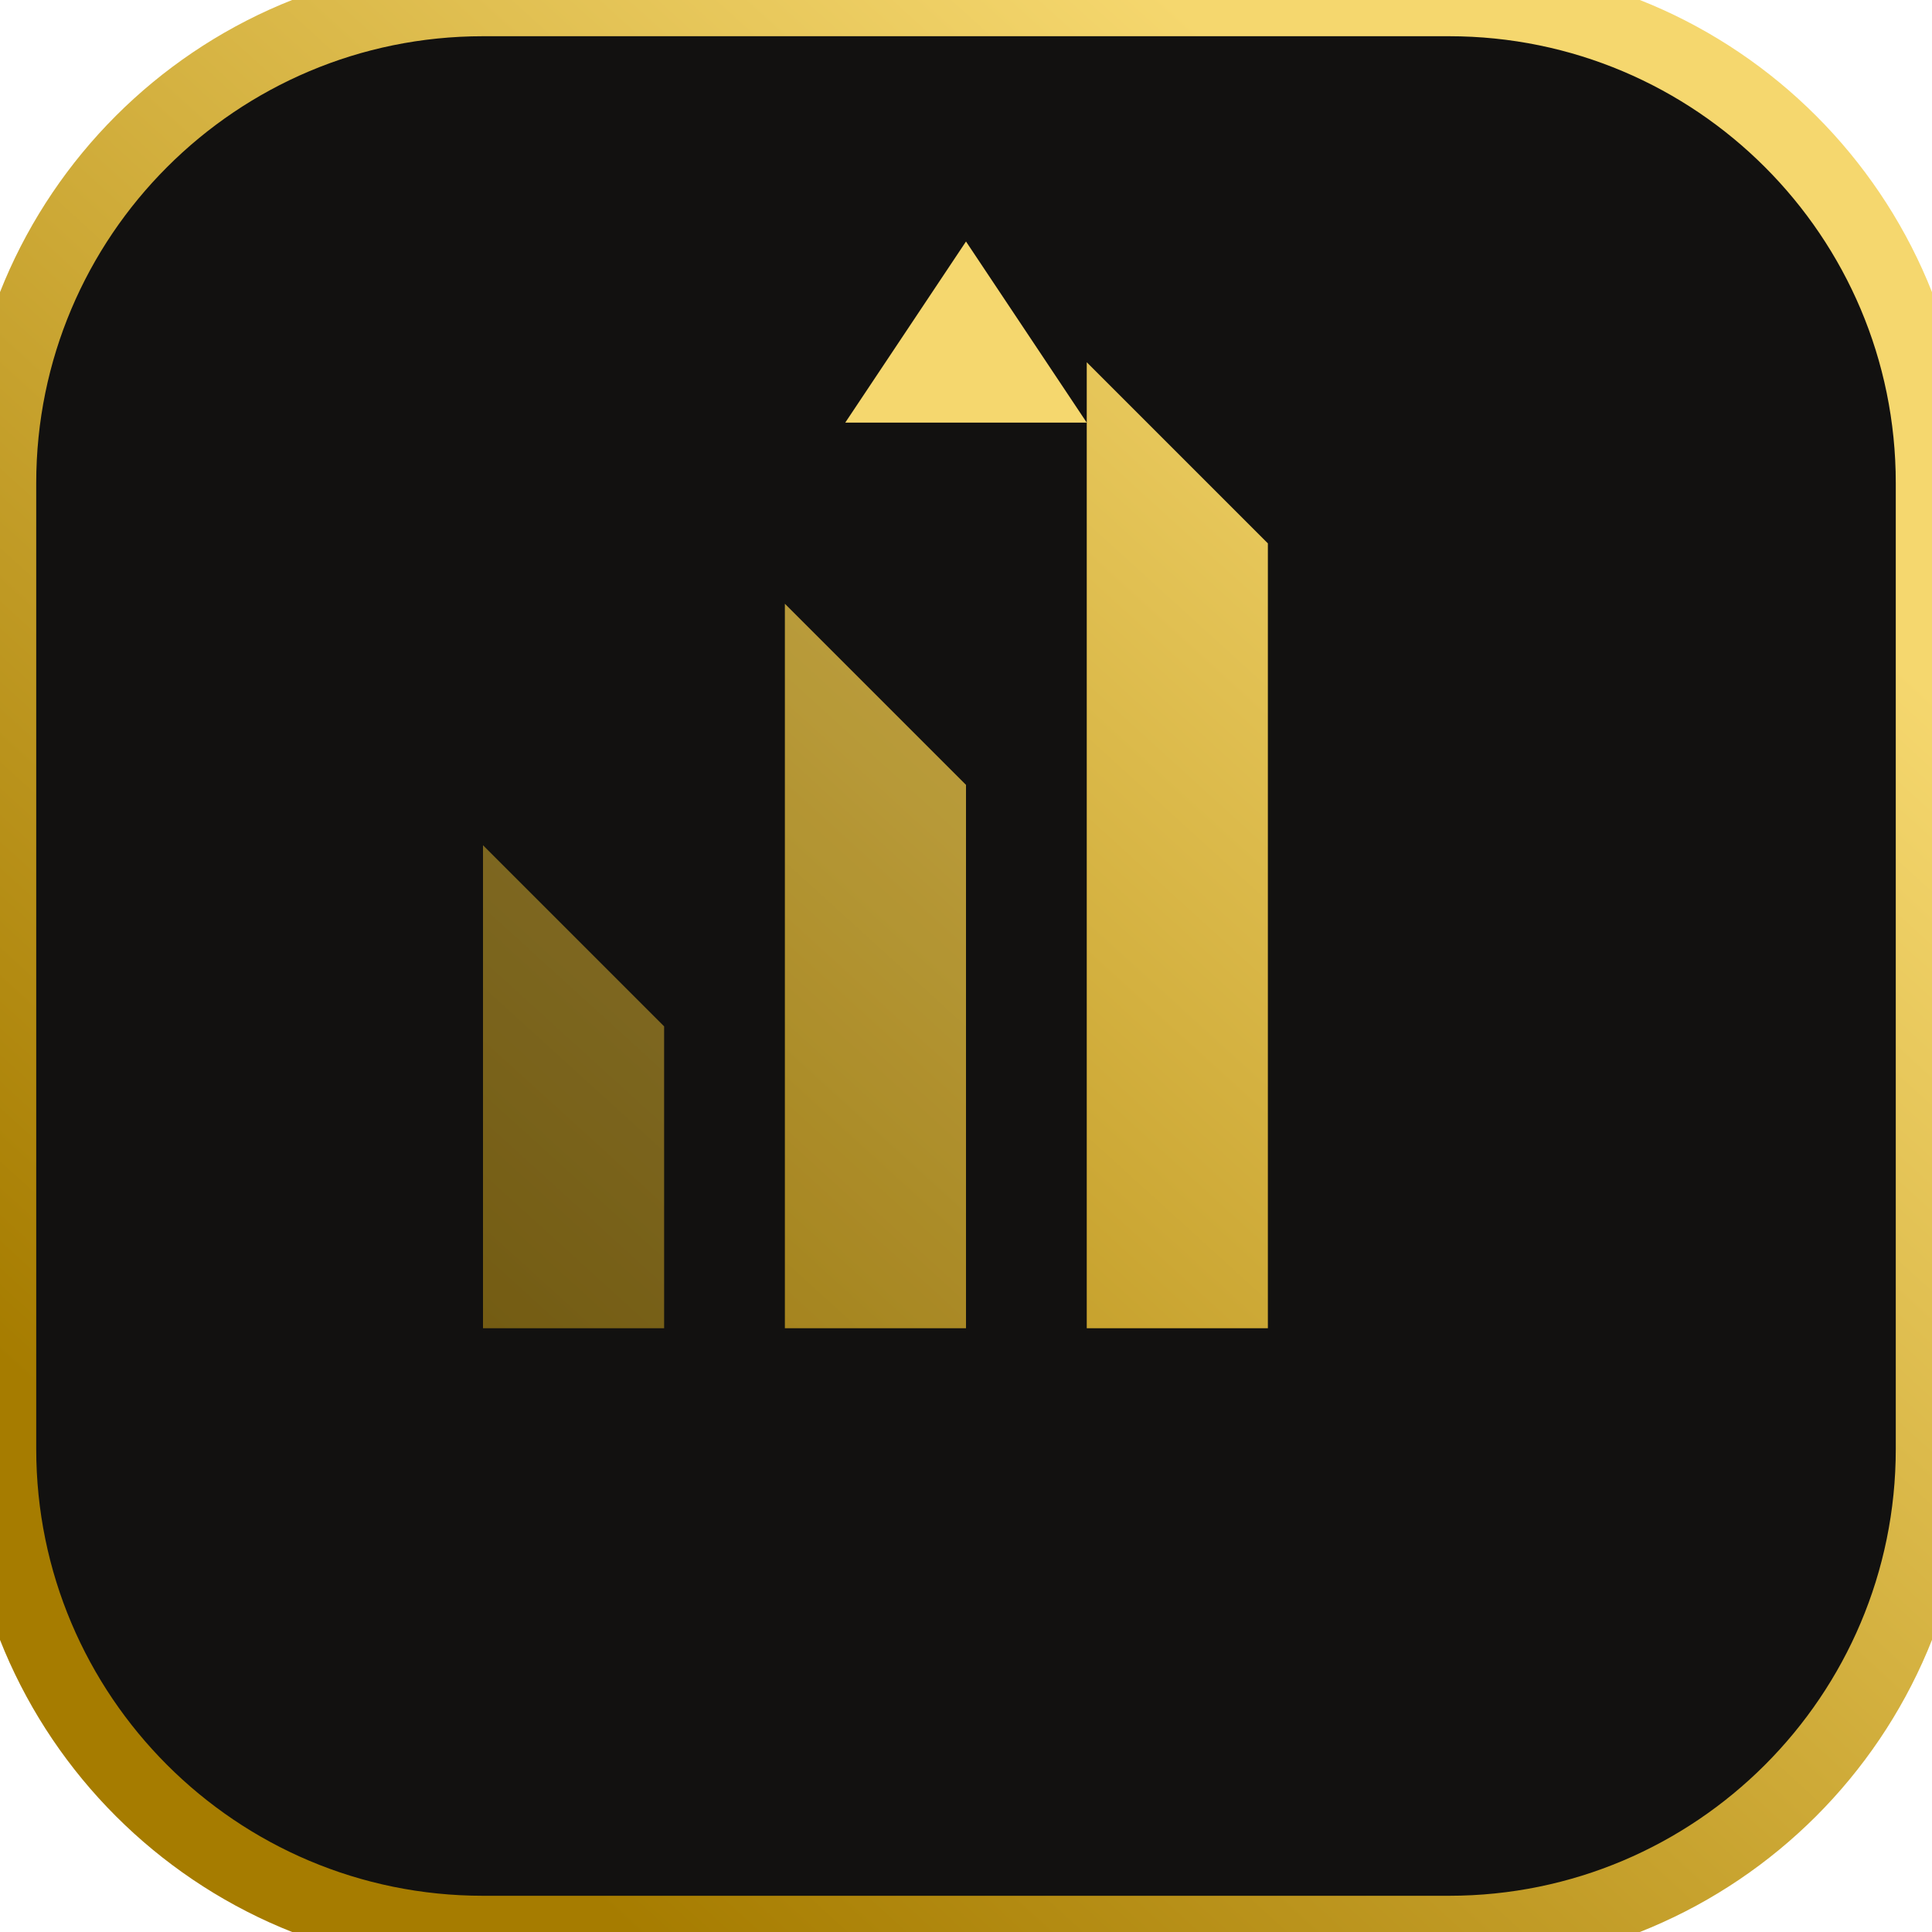
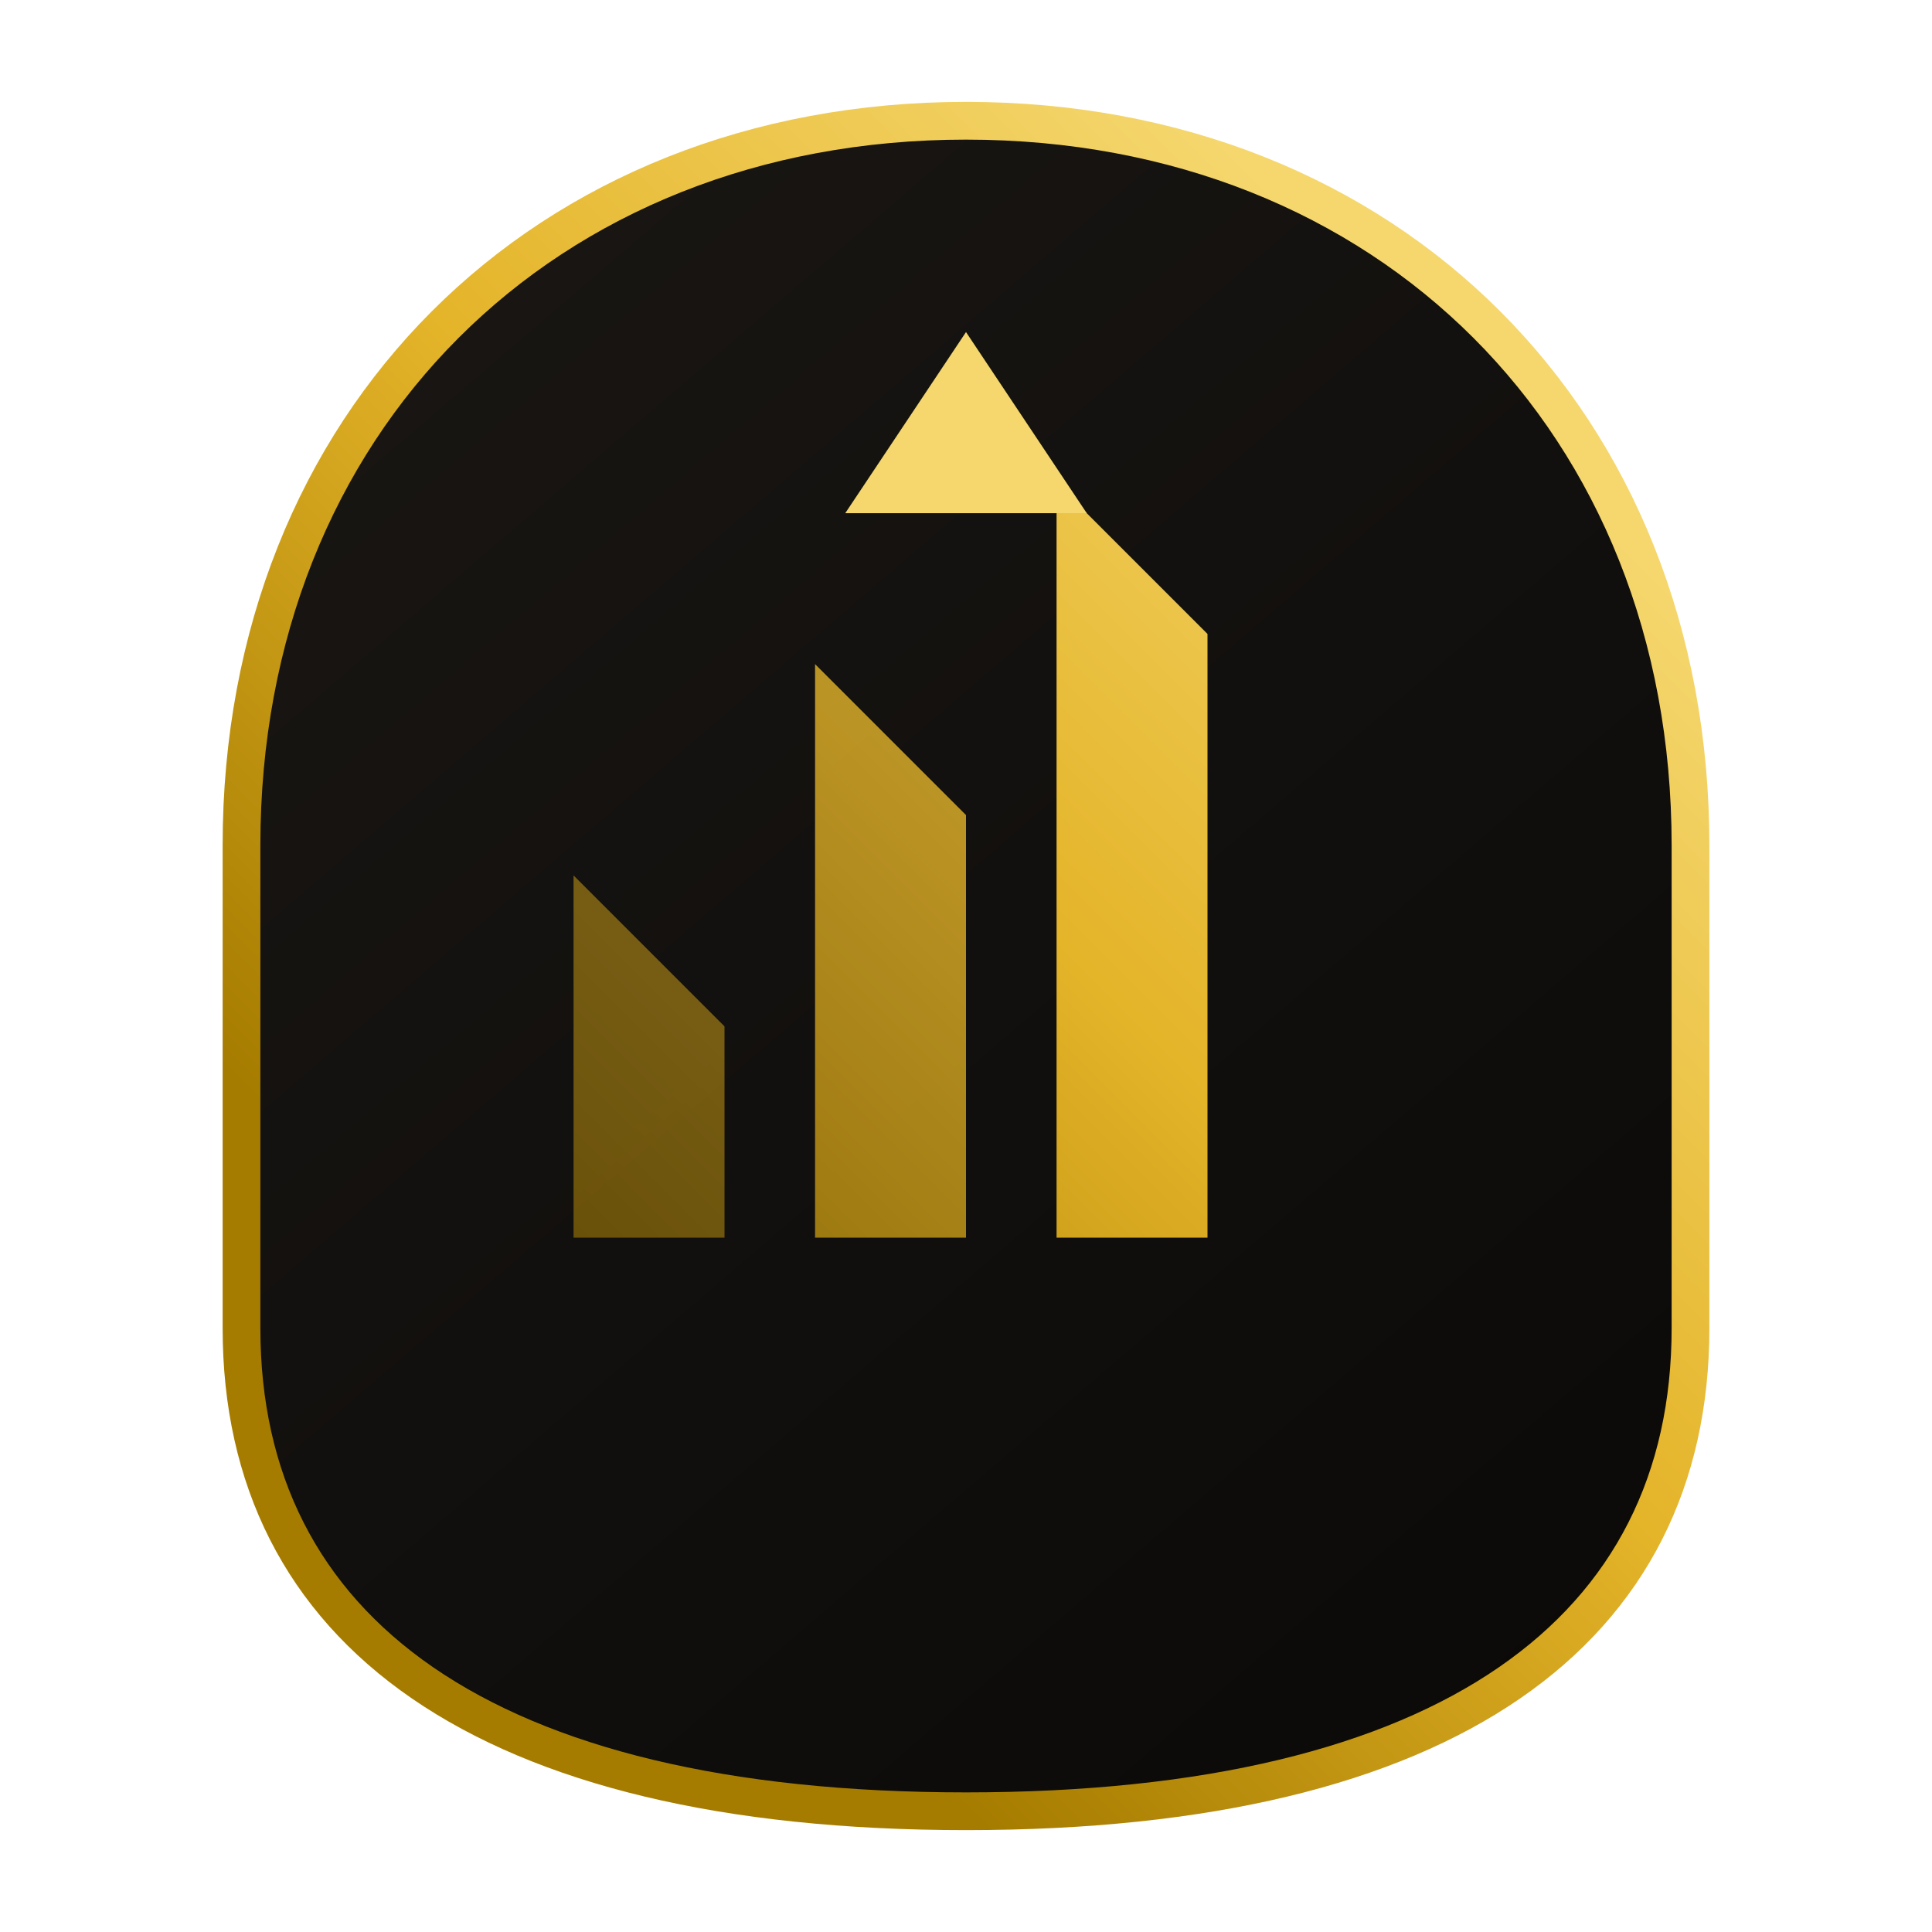
- <svg xmlns="http://www.w3.org/2000/svg" viewBox="0 0 32 32" fill="none" role="img" aria-label="Birr Tera">
+ <svg xmlns="http://www.w3.org/2000/svg" viewBox="0 0 128 128" fill="none" role="img" aria-label="Birr Tera">
  <defs>
-     <linearGradient id="g" x1="6" y1="28" x2="26" y2="6" gradientUnits="userSpaceOnUse">
+     <linearGradient id="bg" x1="16" y1="8" x2="112" y2="120" gradientUnits="userSpaceOnUse">
+       <stop stop-color="#1a1714" />
+       <stop offset="1" stop-color="#0a0908" />
+     </linearGradient>
+     <linearGradient id="gold" x1="32" y1="88" x2="96" y2="24" gradientUnits="userSpaceOnUse">
      <stop stop-color="#a67c00" />
+       <stop offset="0.5" stop-color="#e4b429" />
      <stop offset="1" stop-color="#f5d76e" />
    </linearGradient>
  </defs>
-   <rect width="32" height="32" rx="8" fill="#121110" />
-   <rect width="32" height="32" rx="8" stroke="url(#g)" stroke-width="1.2" />
-   <path d="M8 22V14L11 17V22H8Z" fill="url(#g)" opacity="0.6" />
-   <path d="M13 22V10L16 13V22H13Z" fill="url(#g)" opacity="0.85" />
-   <path d="M18 22V6L21 9V22H18Z" fill="url(#g)" />
-   <path d="M16 4L18 7H14L16 4Z" fill="#f5d76e" />
+   <path d="M64 8C92 8 112 28 112 56V88C112 108 96 120 64 120C32 120 16 108 16 88V56C16 28 36 8 64 8Z" fill="url(#bg)" />
+   <path d="M64 8C92 8 112 28 112 56V88C112 108 96 120 64 120C32 120 16 108 16 88V56C16 28 36 8 64 8Z" stroke="url(#gold)" stroke-width="2.5" />
+   <path d="M38 82V58L48 68V82H38Z" fill="url(#gold)" opacity="0.55" />
+   <path d="M54 82V44L64 54V82H54Z" fill="url(#gold)" opacity="0.8" />
+   <path d="M70 82V32L80 42V82H70Z" fill="url(#gold)" />
+   <path d="M64 22L72 34H56L64 22Z" fill="#f5d76e" />
</svg>
